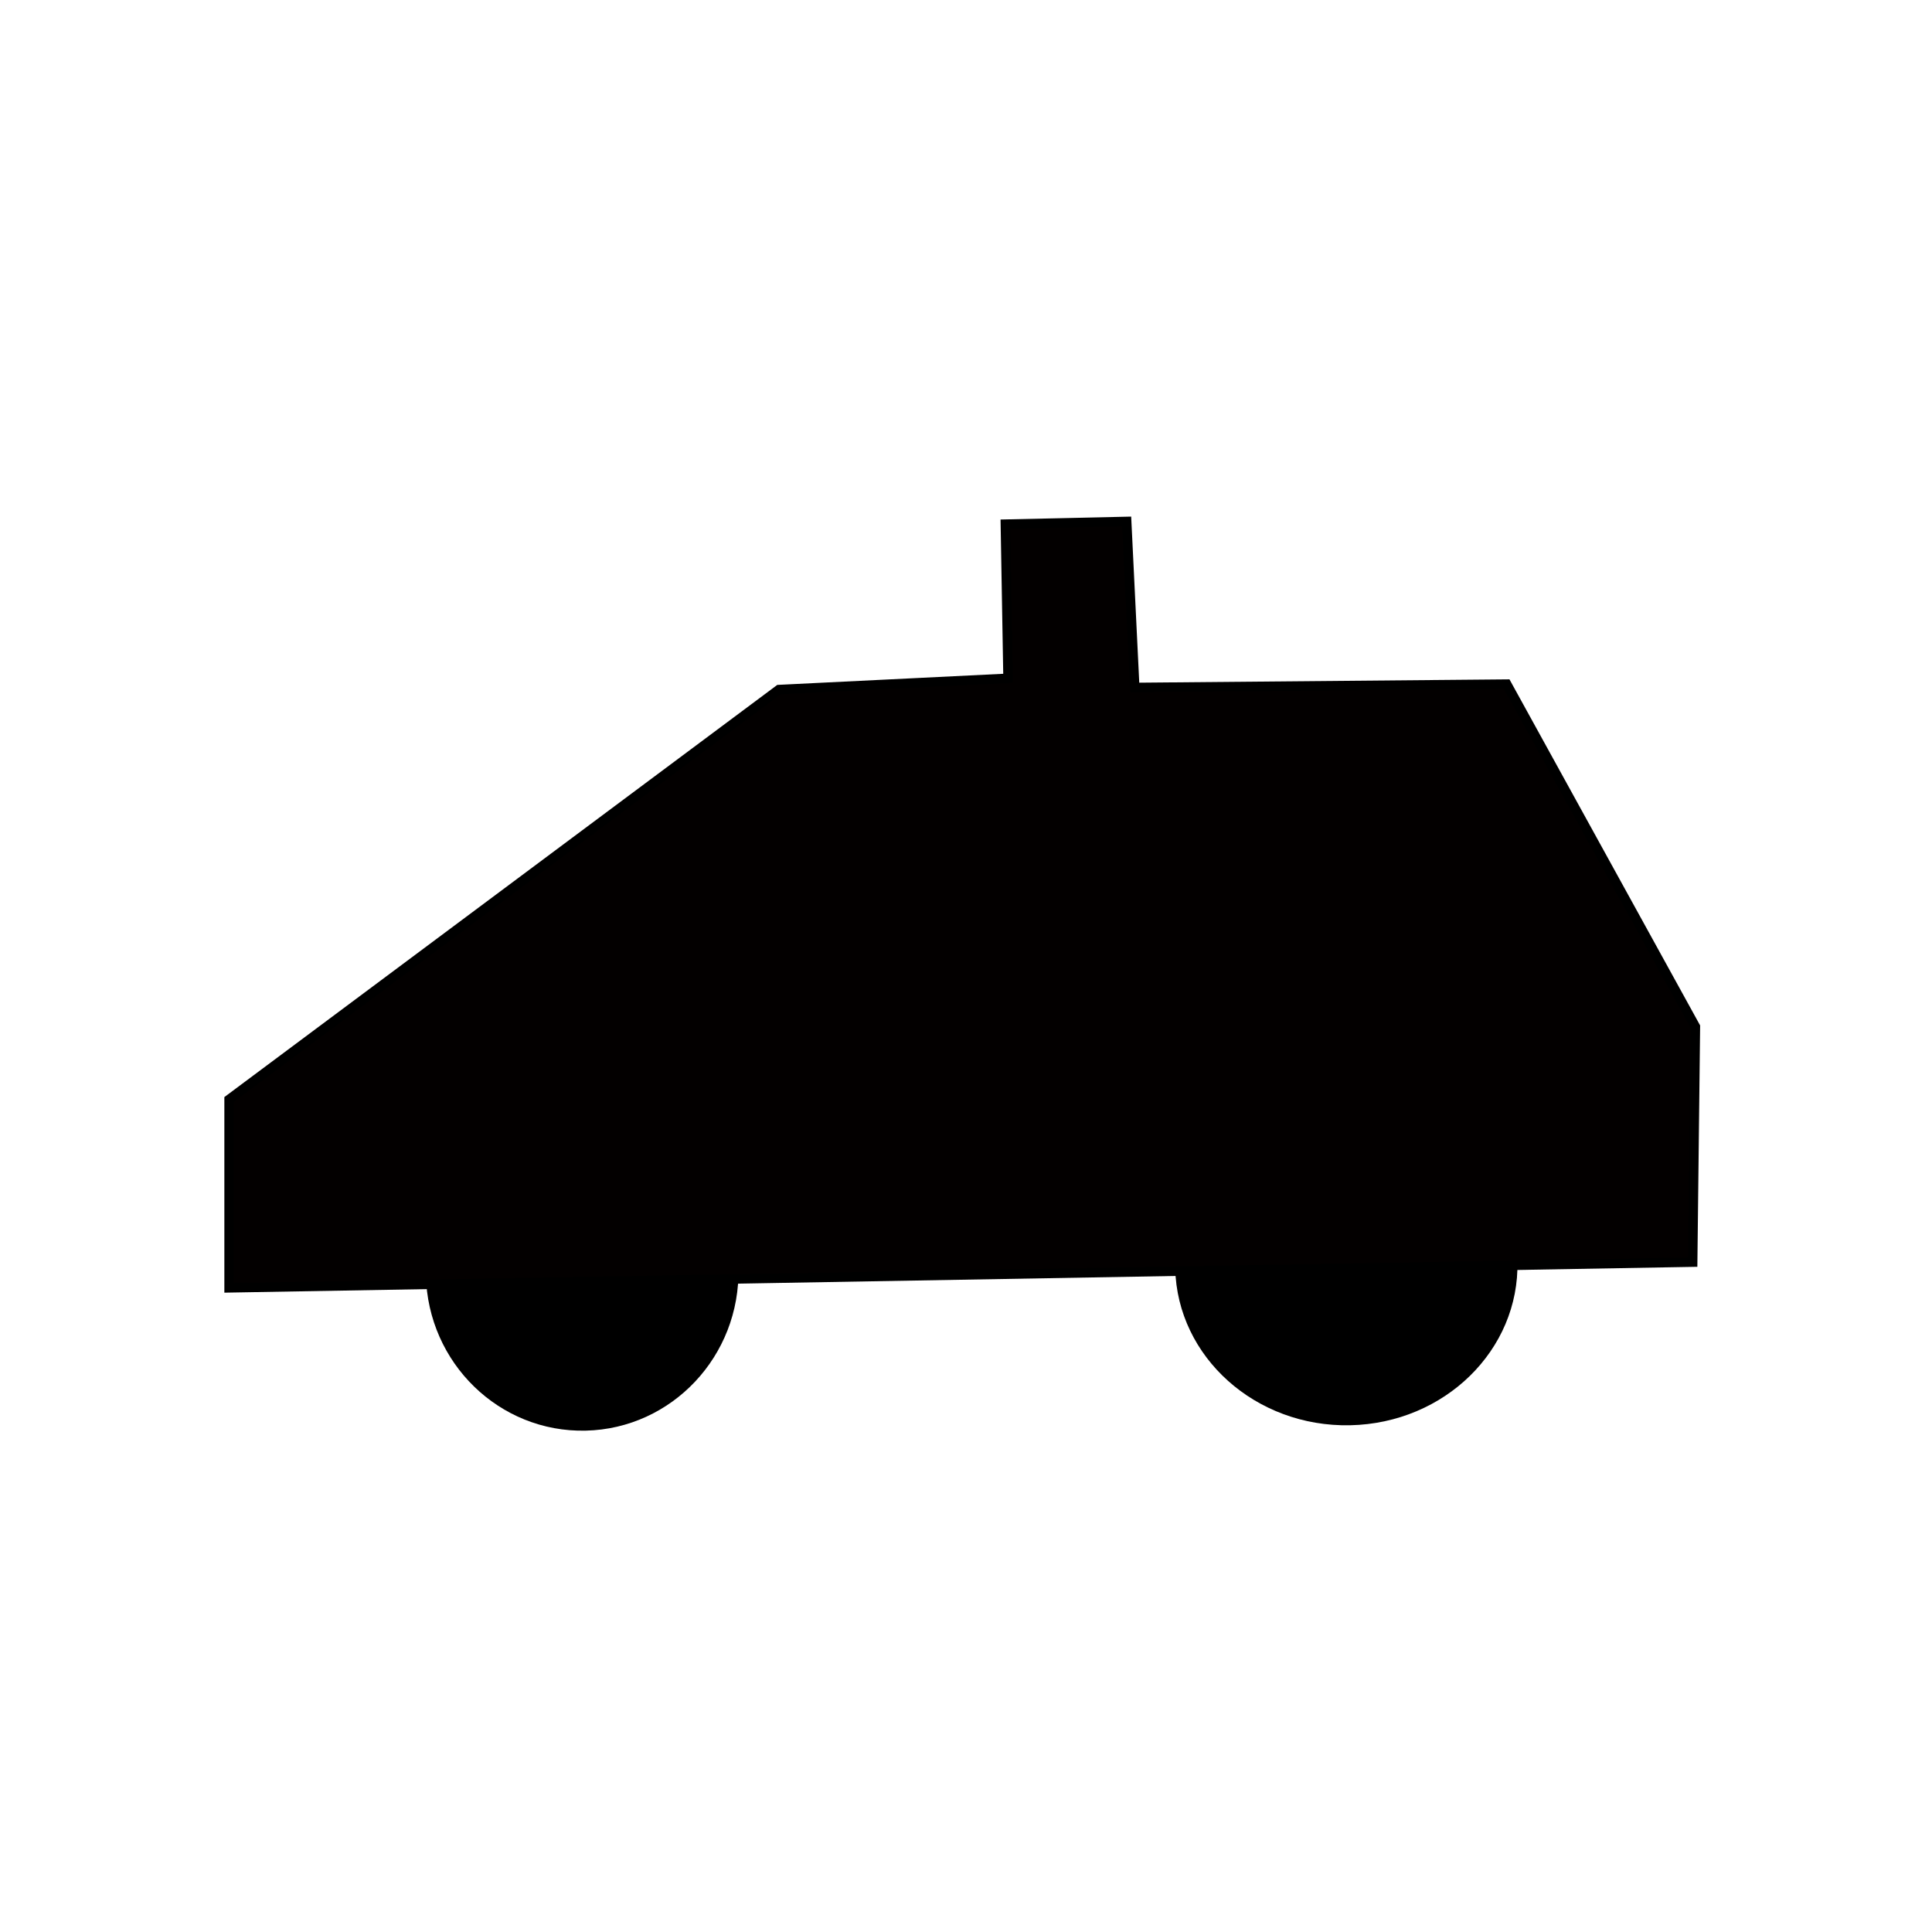
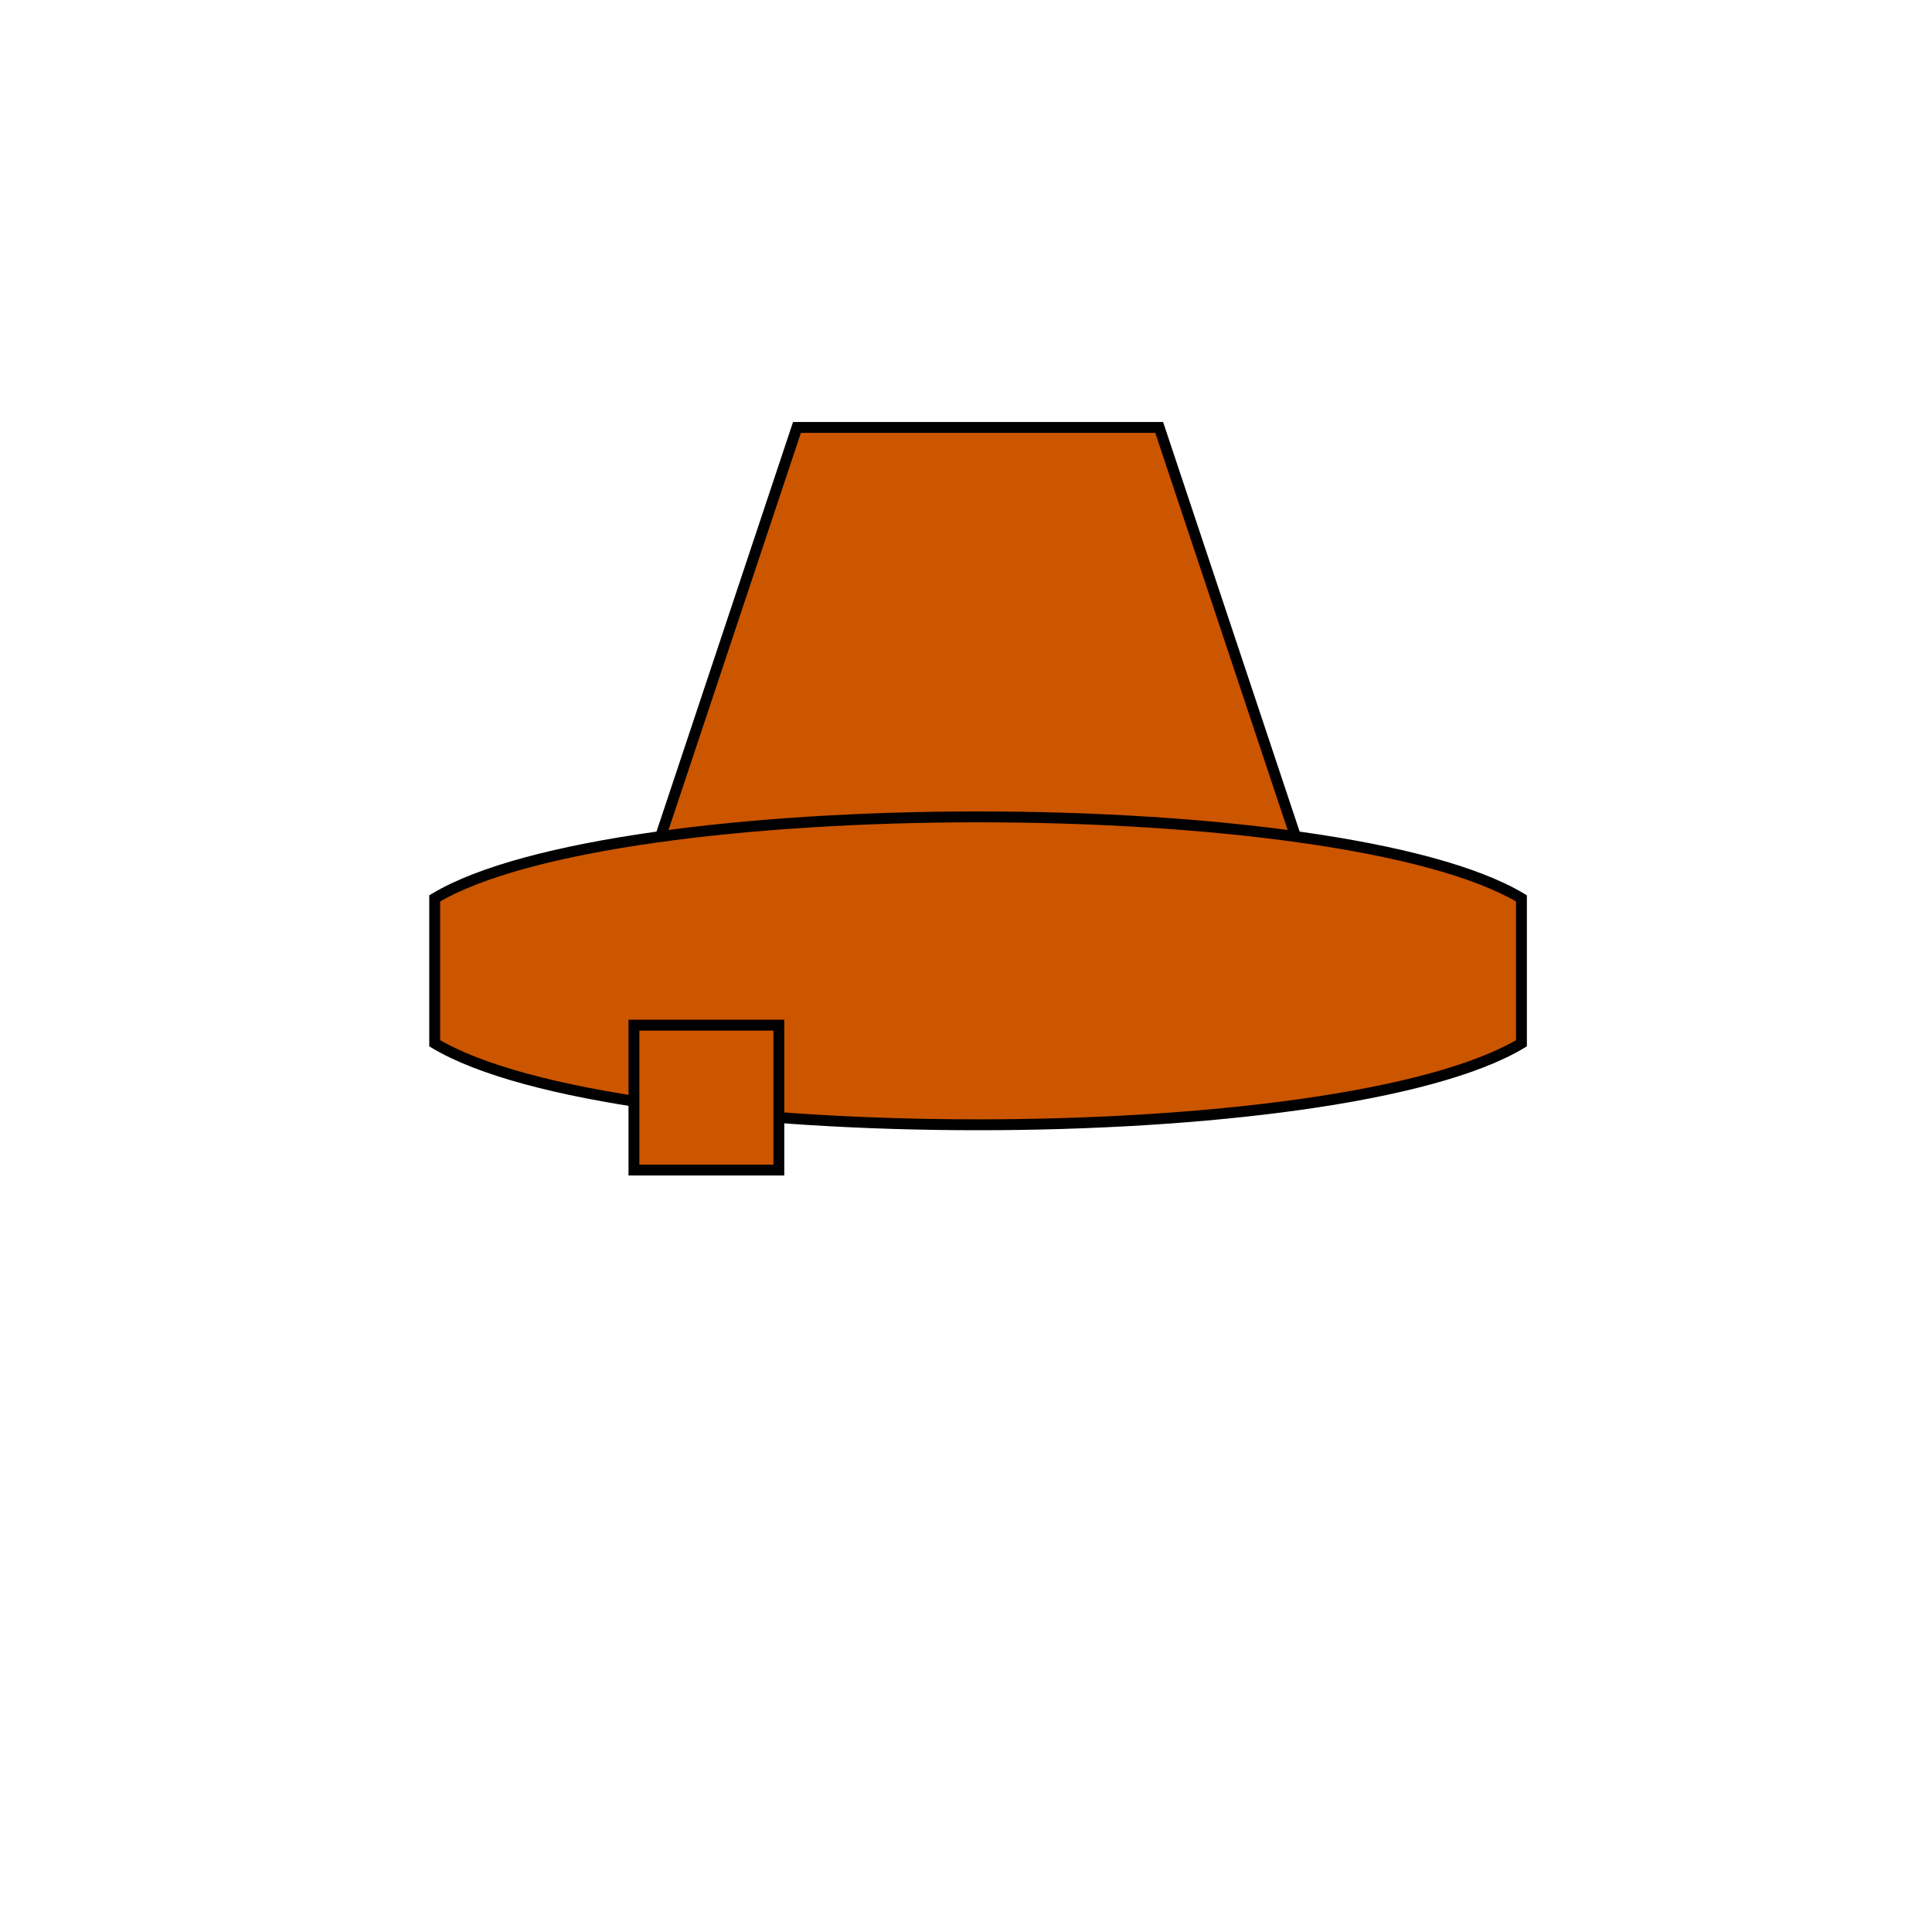
- <svg xmlns="http://www.w3.org/2000/svg" width="256" height="256" viewBox="0 0 67.733 67.733" version="1.1" id="svg8">
-   <defs id="defs2" />
-   <g id="layer1" transform="translate(0,-229.2666)">
-     <path style="fill:#000000;fill-opacity:1;stroke:none;stroke-width:2.2;stroke-linecap:round;stroke-miterlimit:4;stroke-dasharray:none;stroke-opacity:1" id="path815" d="m 14.931,273.971 a 5.481,5.575 0 0 1 5.358,-5.696 5.481,5.575 0 0 1 5.6,5.45 5.481,5.575 0 0 1 -5.356,5.698 5.481,5.575 0 0 1 -5.602,-5.448" />
-     <path style="fill:#000000;fill-opacity:1;stroke:none;stroke-width:2.2;stroke-linecap:round;stroke-miterlimit:4;stroke-dasharray:none;stroke-opacity:1" id="path817" d="m 41.201,273.736 a 6,5.622 0 0 1 5.866,-5.744 6,5.622 0 0 1 6.132,5.496 6,5.622 0 0 1 -5.864,5.746 6,5.622 0 0 1 -6.134,-5.494" />
-     <path style="fill:#030000;fill-opacity:1;stroke:#000000;stroke-width:0.333px;stroke-linecap:butt;stroke-linejoin:miter;stroke-opacity:1" d="m 59.342,273.515 -51.31,0.901 v -6.604 l 19.277,-14.37 8.032,-0.395 -0.094,-5.404 4.252,-0.095 0.283,5.82 13.04,-0.117 6.615,12.008 z" id="path819" />
+ <svg xmlns="http://www.w3.org/2000/svg" width="400" height="400" viewBox="0 0 350 400" version="1.1">
+   <g transform="translate(65, -24) scale(0.75)">
+     <path d="M60,270 L240,270 L200,150 L100,150 Z" fill="#CC5500" stroke="#000" stroke-width="3" />
+     <path d="M300,320 C250,350 50,350 0,320 L0,280 C50,250 250,250 300,280 Z" fill="#CC5500" stroke="#000" stroke-width="3" />
+     <path d="M55,355 L95,355 L95,315 L55,315 Z" fill="#CC5500" stroke="#000" stroke-width="3" />
  </g>
</svg>
